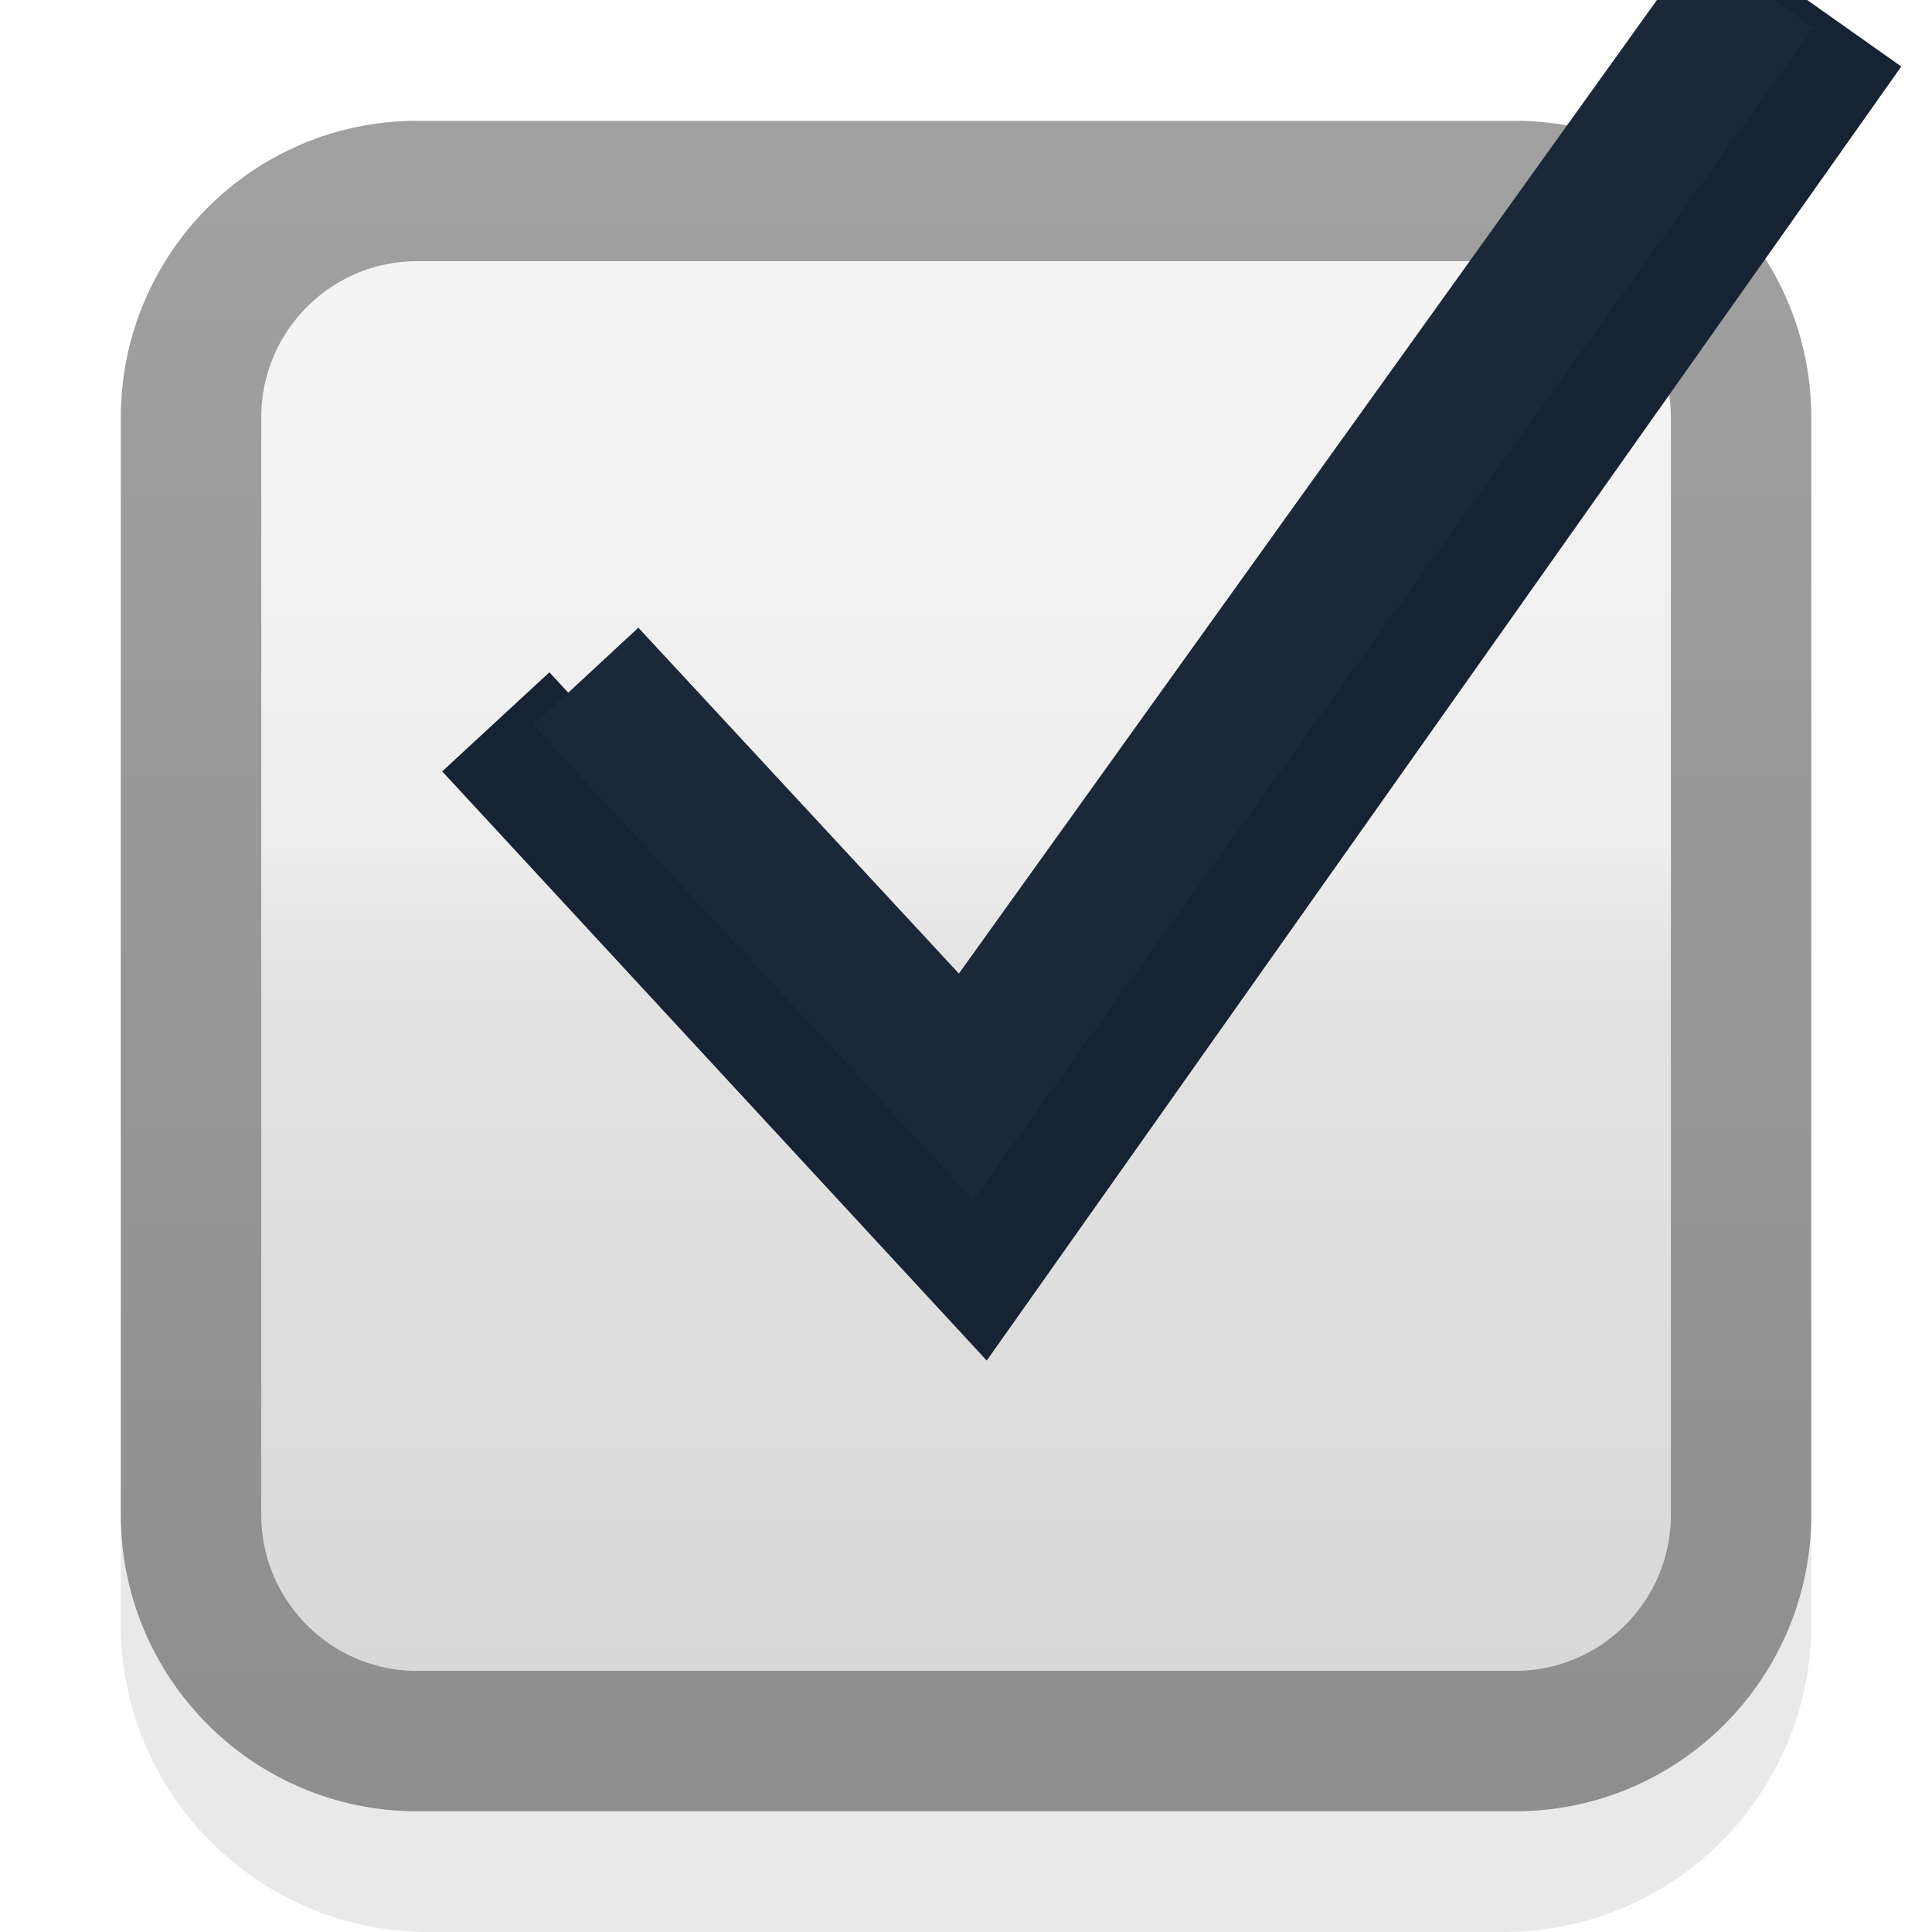
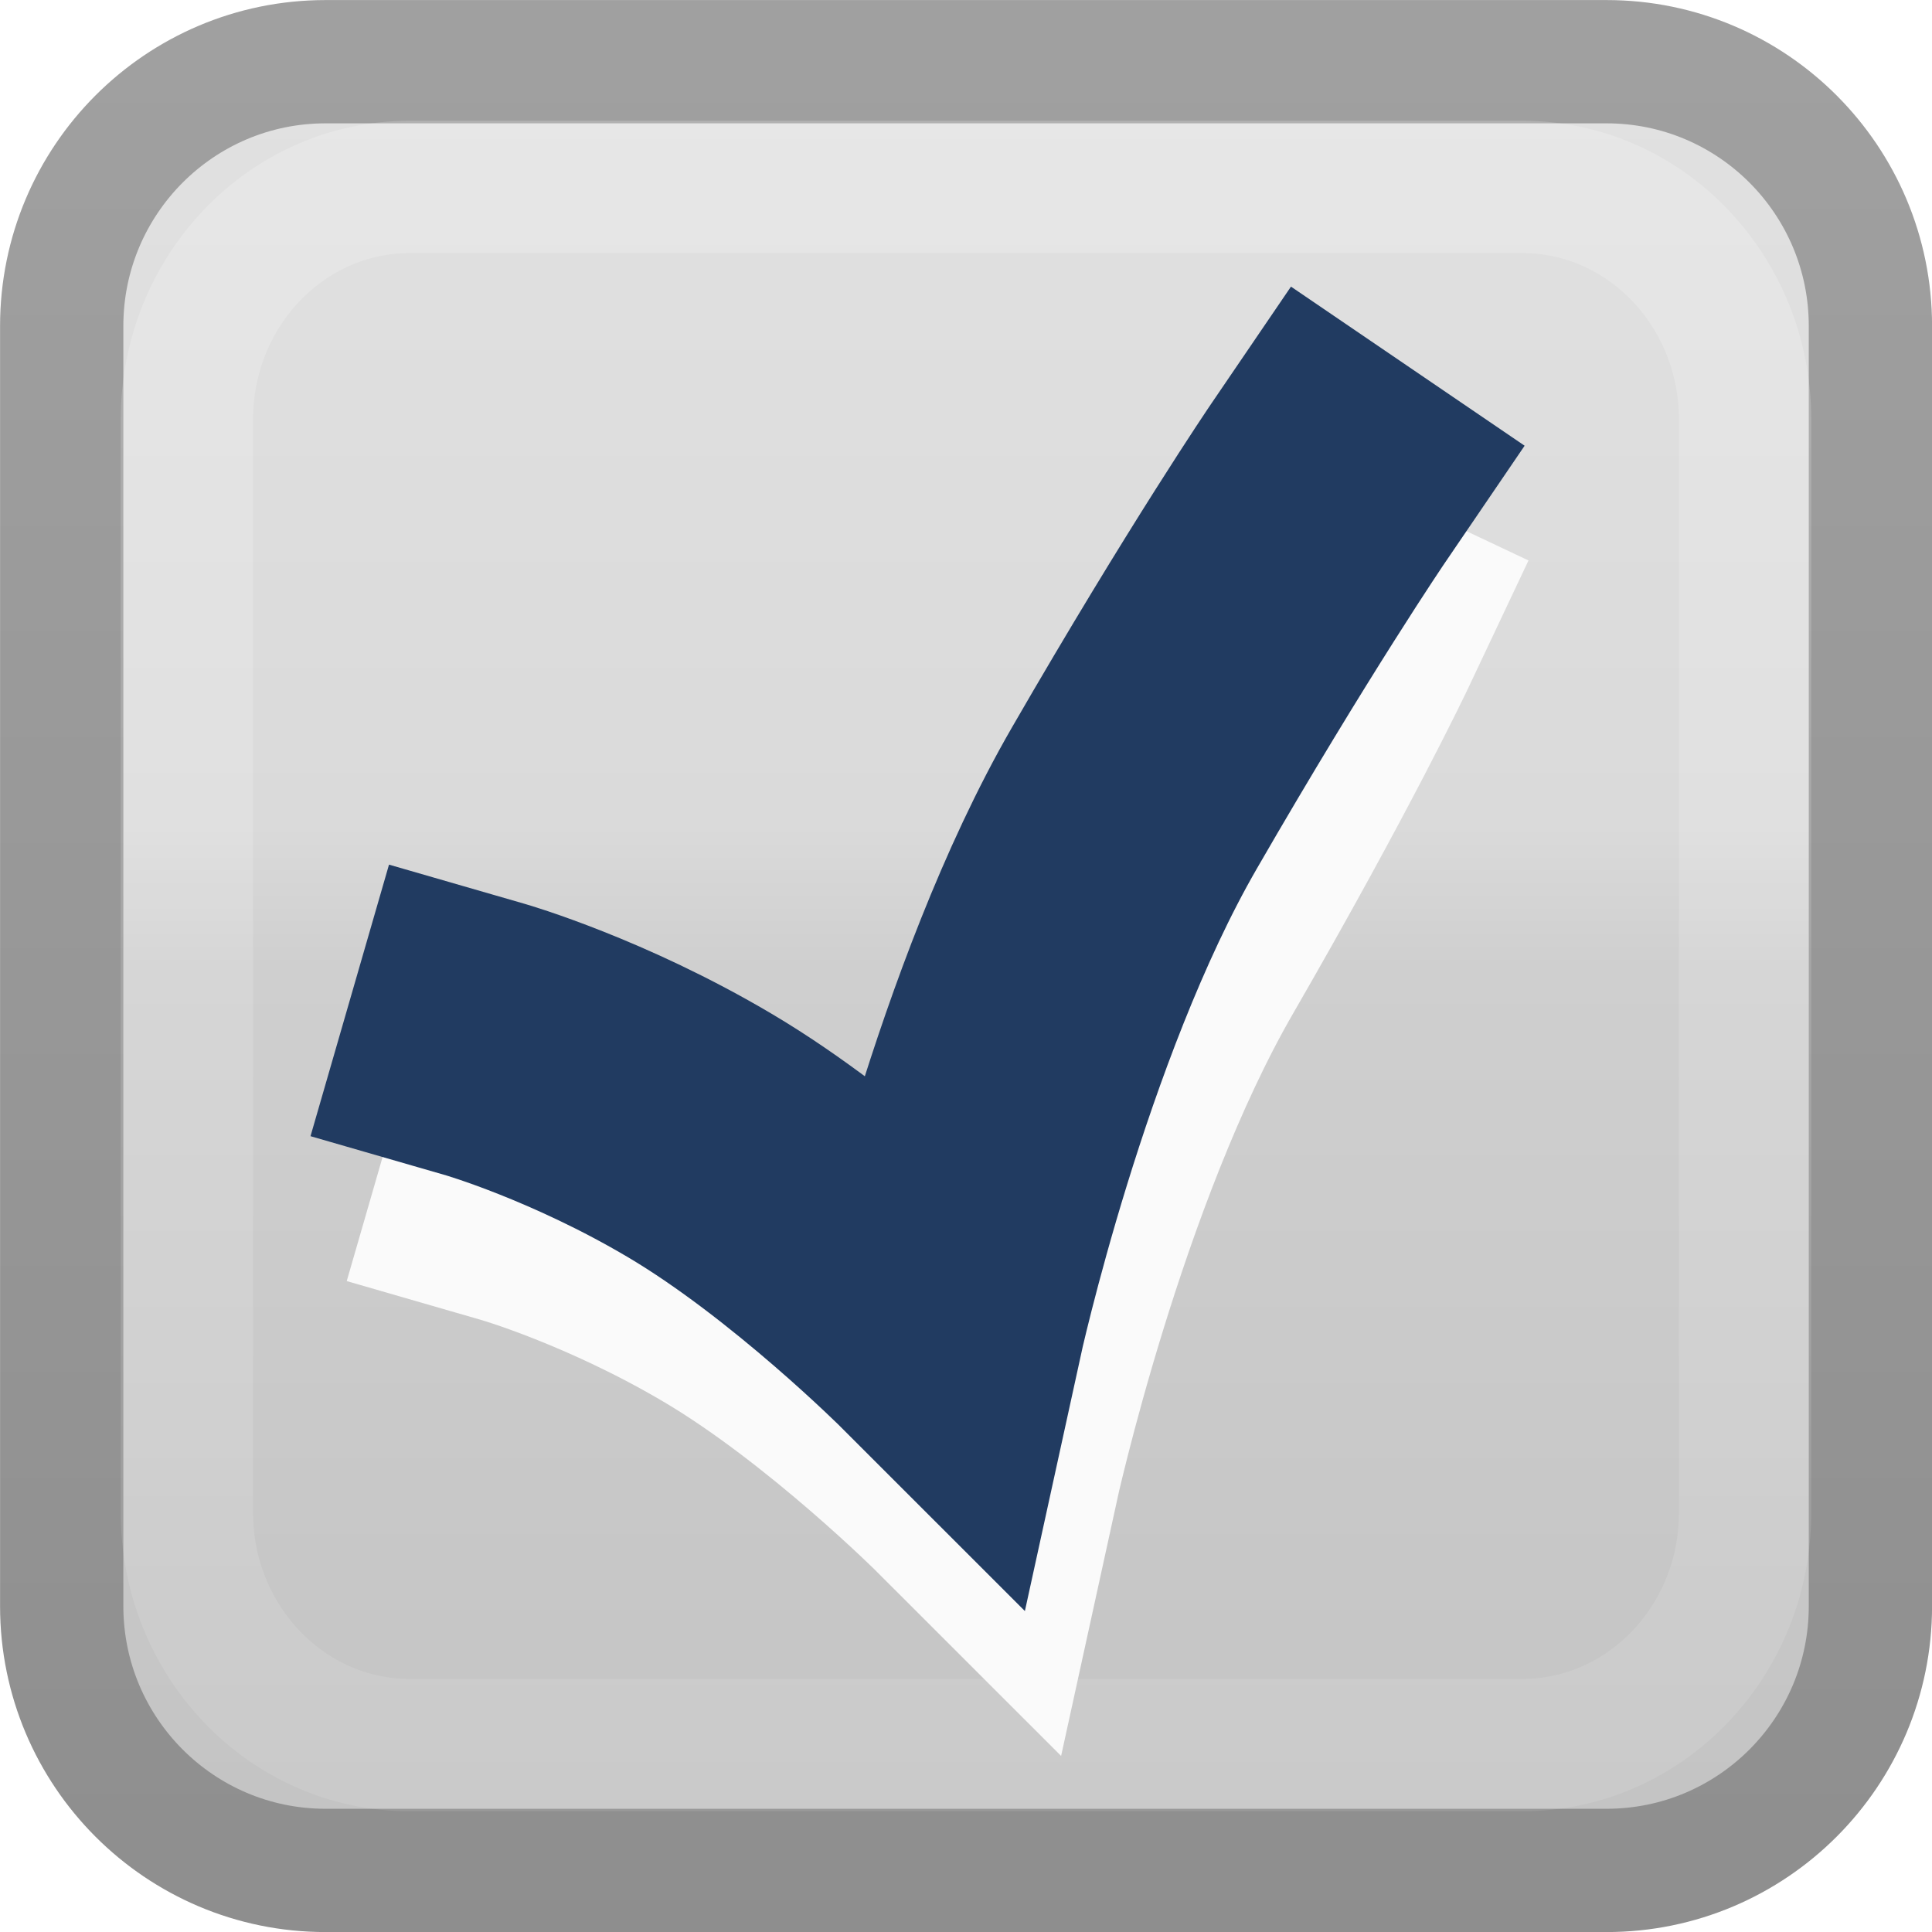
- <svg xmlns="http://www.w3.org/2000/svg" xmlns:xlink="http://www.w3.org/1999/xlink" width="16" height="16" id="svg814" version="1.1">
+ <svg xmlns="http://www.w3.org/2000/svg" xmlns:xlink="http://www.w3.org/1999/xlink" id="svg814" height="16" width="16" version="1.1">
  <defs id="defs816">
-     <linearGradient id="linearGradient3780">
-       <stop style="stop-color:#d6d6d6;stop-opacity:1;" offset="0" id="stop3782" />
-       <stop id="stop3784" offset="0.5" style="stop-color:#e3e3e3;stop-opacity:1;" />
-       <stop id="stop3786" offset="0.571" style="stop-color:#eeeeee;stop-opacity:1;" />
-       <stop style="stop-color:#f6f6f6;stop-opacity:1;" offset="1" id="stop3788" />
+     <linearGradient id="linearGradient3783">
+       <stop style="stop-color:#ffffff;stop-opacity:0.322;" offset="0" id="stop3785" />
+       <stop style="stop-color:#ffffff;stop-opacity:0.157;" offset="1" id="stop3787" />
    </linearGradient>
-     <linearGradient xlink:href="#linearGradient24133" id="linearGradient8394" gradientUnits="userSpaceOnUse" x1="1582.125" y1="201.987" x2="1580.531" y2="197.987" />
-     <linearGradient id="linearGradient24133">
-       <stop id="stop24135" offset="0" style="stop-color:#145393;stop-opacity:1;" />
-       <stop id="stop24137" offset="1" style="stop-color:#1b6fc5;stop-opacity:1" />
+     <linearGradient id="linearGradient3877">
+       <stop style="stop-color:#192d4a;stop-opacity:1;" offset="0" id="stop3879" />
+       <stop style="stop-color:#7c96bc;stop-opacity:1;" offset="1" id="stop3881" />
    </linearGradient>
-     <linearGradient xlink:href="#linearGradient10354-2" id="linearGradient8378" gradientUnits="userSpaceOnUse" gradientTransform="translate(-1609.993,-78.95843)" x1="1205.575" y1="-186.453" x2="1205.575" y2="-202.346" />
-     <linearGradient id="linearGradient10354-2">
-       <stop id="stop10356-2" offset="0" style="stop-color:#a1a1a1;stop-opacity:1;" />
-       <stop style="stop-color:#b7b7b7;stop-opacity:1;" offset="0.25" id="stop3778" />
-       <stop style="stop-color:#cecece;stop-opacity:1;" offset="0.5" id="stop3776" />
-       <stop id="stop10358-2" offset="1" style="stop-color:#fbfbfb;stop-opacity:1;" />
+     <linearGradient id="linearGradient3869">
+       <stop style="stop-color:#ff0000;stop-opacity:1;" offset="0" id="stop3871" />
+       <stop style="stop-color:#ff0000;stop-opacity:1;" offset="1" id="stop3873" />
    </linearGradient>
-     <linearGradient xlink:href="#linearGradient10332-5" id="linearGradient8380" gradientUnits="userSpaceOnUse" gradientTransform="matrix(0.8494121,0,0,0.8479429,-623.9841,-483.1639)" x1="260.925" y1="233.777" x2="260.925" y2="248.976" />
+     <linearGradient id="linearGradient8394" y2="197.99" gradientUnits="userSpaceOnUse" x2="1580.5" y1="201.99" x1="1582.1">
+       <stop id="stop24135" style="stop-color:#0e4460;stop-opacity:1;" offset="0" />
+       <stop id="stop24137" style="stop-color:#135479;stop-opacity:1;" offset="1" />
+     </linearGradient>
+     <linearGradient id="linearGradient3951" y2="-202.35" gradientUnits="userSpaceOnUse" y1="-186.45" gradientTransform="translate(-1610,-78.958)" x2="1205.6" x1="1205.6">
+       <stop id="stop10356-2" style="stop-color:#f2f2f2;stop-opacity:1;" offset="0" />
+       <stop id="stop10358-2" style="stop-color:#e0e0e0;stop-opacity:1;" offset="1" />
+     </linearGradient>
+     <linearGradient id="linearGradient3953" y2="248.98" gradientUnits="userSpaceOnUse" y1="233.78" gradientTransform="matrix(0.84941,0,0,0.84794,-623.98,-483.16)" x2="260.93" x1="260.93">
+       <stop id="stop10334-5" style="stop-color:#878787;stop-opacity:1;" offset="0" />
+       <stop id="stop10336-29" style="stop-color:#b4b4b4;stop-opacity:1;" offset="1" />
+     </linearGradient>
+     <linearGradient xlink:href="#linearGradient8394" id="linearGradient3009" gradientUnits="userSpaceOnUse" x1="1582.1" y1="201.99" x2="1580.5" y2="197.99" gradientTransform="translate(-1569,-195.4)" />
+     <linearGradient xlink:href="#linearGradient3951" id="linearGradient3780" gradientUnits="userSpaceOnUse" gradientTransform="matrix(1.328588,0,0,1.330879,-1594.292,258.6953)" x1="1205.15" y1="-195.238" x2="1205.15" y2="-205.543" />
+     <linearGradient xlink:href="#linearGradient3953" id="linearGradient3782" gradientUnits="userSpaceOnUse" gradientTransform="matrix(1.128516,0,0,1.128505,-284.2774,-279.2483)" x1="260.93" y1="233.78" x2="260.765" y2="246.113" />
+     <linearGradient y2="1037.362" x2="7" y1="1052.362" x1="7" gradientTransform="matrix(0.9375,0,0,0.8666667,0.5,140.3153)" gradientUnits="userSpaceOnUse" id="linearGradient3870" xlink:href="#linearGradient3810" />
+     <linearGradient id="linearGradient3810">
+       <stop id="stop3812" offset="0" style="stop-color:#ffffff;stop-opacity:0.098;" />
+       <stop style="stop-color:#ffffff;stop-opacity:0.043;" offset="0.267" id="stop3814" />
+       <stop id="stop3816" offset="1" style="stop-color:#000000;stop-opacity:0.043;" />
+     </linearGradient>
+     <linearGradient y2="1037.362" x2="7" y1="1052.362" x1="7" gradientTransform="matrix(0.8125,0,0,0.8666667,1.5,-896.0469)" gradientUnits="userSpaceOnUse" id="linearGradient3032" xlink:href="#linearGradient3810" />
+     <linearGradient xlink:href="#linearGradient3877" id="linearGradient3883" x1="11" y1="11" x2="5" y2="4.466" gradientUnits="userSpaceOnUse" gradientTransform="translate(15.39911,-4.032835)" />
+     <linearGradient xlink:href="#linearGradient3783" id="linearGradient3789" x1="5" y1="-1.404" x2="5" y2="-14.591" gradientUnits="userSpaceOnUse" />
+     <linearGradient xlink:href="#linearGradient3951-8" id="linearGradient3780-5" gradientUnits="userSpaceOnUse" gradientTransform="matrix(1.356545,0,0,1.358884,-1628.008,280.3072)" x1="1205.15" y1="-195.238" x2="1205.15" y2="-205.543" />
+     <linearGradient id="linearGradient3951-8" y2="-202.35" gradientUnits="userSpaceOnUse" y1="-186.45" gradientTransform="translate(-1610,-78.958)" x2="1205.6" x1="1205.6">
+       <stop id="stop10356-2-5" style="stop-color:#e0e0e0;stop-opacity:1;" offset="0" />
+       <stop id="stop10358-2-2" style="stop-color:#f2f2f2;stop-opacity:1;" offset="1" />
+     </linearGradient>
+     <linearGradient xlink:href="#linearGradient3953-9" id="linearGradient3782-8" gradientUnits="userSpaceOnUse" gradientTransform="matrix(1.152263,0,0,1.152251,-290.4276,-268.956)" x1="260.93" y1="233.78" x2="260.93" y2="248.98" />
+     <linearGradient id="linearGradient3953-9" y2="248.98" gradientUnits="userSpaceOnUse" y1="233.78" gradientTransform="matrix(0.84941,0,0,0.84794,-623.98,-483.16)" x2="260.93" x1="260.93">
+       <stop id="stop10334-5-4" style="stop-color:#b4b4b4;stop-opacity:1;" offset="0" />
+       <stop id="stop10336-29-8" style="stop-color:#878787;stop-opacity:1;" offset="1" />
+     </linearGradient>
+     <linearGradient y2="-205.543" x2="1205.15" y1="-195.238" x1="1205.15" gradientTransform="matrix(1.356545,0,0,1.358884,-1628.008,280.3072)" gradientUnits="userSpaceOnUse" id="linearGradient3794" xlink:href="#linearGradient3951-8" />
+     <linearGradient y2="248.98" x2="260.93" y1="233.78" x1="260.93" gradientTransform="matrix(1.152263,0,0,1.152251,-290.4276,-268.956)" gradientUnits="userSpaceOnUse" id="linearGradient3796" xlink:href="#linearGradient3953-9" />
+     <linearGradient xlink:href="#linearGradient3780-1" id="linearGradient3004" gradientUnits="userSpaceOnUse" gradientTransform="matrix(1.3565,0,0,1.35885,-1627.948,1316.665)" x1="1205.146" y1="-194.381" x2="1205.146" y2="-206.403" />
+     <linearGradient id="linearGradient3780-1">
+       <stop style="stop-color:#c2c2c2;stop-opacity:1;" offset="0" id="stop3782" />
+       <stop id="stop3784" offset="0.5" style="stop-color:#cfcfcf;stop-opacity:1;" />
+       <stop id="stop3786" offset="0.571" style="stop-color:#dadada;stop-opacity:1;" />
+       <stop style="stop-color:#e2e2e2;stop-opacity:1;" offset="1" id="stop3788" />
+     </linearGradient>
+     <linearGradient xlink:href="#linearGradient10332-5" id="linearGradient3006" gradientUnits="userSpaceOnUse" gradientTransform="matrix(1.152228,0,0,1.152227,-290.4273,767.4107)" x1="260.925" y1="233.777" x2="260.925" y2="248.976" />
    <linearGradient id="linearGradient10332-5">
-       <stop style="stop-color:#a0a0a0;stop-opacity:1;" offset="0" id="stop10334-5" />
-       <stop style="stop-color:#8c8c8c;stop-opacity:1;" offset="1" id="stop10336-29" />
+       <stop style="stop-color:#a0a0a0;stop-opacity:1;" offset="0" id="stop10334-5-1" />
+       <stop style="stop-color:#8c8c8c;stop-opacity:1;" offset="1" id="stop10336-29-0" />
    </linearGradient>
-     <linearGradient y2="-202.346" x2="1205.575" y1="-186.453" x1="1205.575" gradientTransform="translate(-1609.993,-78.95843)" gradientUnits="userSpaceOnUse" id="linearGradient3951" xlink:href="#linearGradient10354-2" />
-     <linearGradient y2="248.976" x2="260.925" y1="233.777" x1="260.925" gradientTransform="matrix(0.8494121,0,0,0.8479429,-623.9841,-483.1639)" gradientUnits="userSpaceOnUse" id="linearGradient3953" xlink:href="#linearGradient10332-5" />
-     <linearGradient xlink:href="#linearGradient10354-2" id="linearGradient3000" gradientUnits="userSpaceOnUse" gradientTransform="translate(-1199.985,1244.743)" x1="1205.575" y1="-186.453" x2="1205.575" y2="-202.346" />
-     <linearGradient xlink:href="#linearGradient10332-5" id="linearGradient3002" gradientUnits="userSpaceOnUse" gradientTransform="matrix(0.8494121,0,0,0.8479429,-213.9768,840.5372)" x1="260.925" y1="233.777" x2="260.925" y2="248.976" />
-     <linearGradient xlink:href="#linearGradient10354-2" id="linearGradient3003" gradientUnits="userSpaceOnUse" gradientTransform="matrix(1.142883,0,0,1.142868,-1371.365,1273.404)" x1="1205.575" y1="-186.453" x2="1205.575" y2="-202.346" />
-     <linearGradient xlink:href="#linearGradient10332-5" id="linearGradient3005" gradientUnits="userSpaceOnUse" gradientTransform="matrix(0.9707782,0,0,0.9690866,-244.4731,811.4501)" x1="260.925" y1="233.777" x2="260.925" y2="248.976" />
-     <linearGradient xlink:href="#linearGradient3780" id="linearGradient3004" gradientUnits="userSpaceOnUse" gradientTransform="matrix(1.162483,0,0,1.164498,-1393.962,1277.719)" x1="1205.146" y1="-194.381" x2="1205.146" y2="-206.403" />
-     <linearGradient xlink:href="#linearGradient10332-5" id="linearGradient3006" gradientUnits="userSpaceOnUse" gradientTransform="matrix(0.9874268,0,0,0.9874281,-247.7438,807.0219)" x1="260.925" y1="233.777" x2="260.925" y2="248.976" />
-     <linearGradient gradientTransform="translate(-0.483888,0.1496004)" xlink:href="#linearGradient3836" id="linearGradient3834" x1="4" y1="1037.362" x2="4" y2="1051.362" gradientUnits="userSpaceOnUse" />
-     <linearGradient id="linearGradient3836">
-       <stop id="stop3838" offset="0" style="stop-color:#b8d0ec;stop-opacity:1;" />
-       <stop style="stop-color:#609adc;stop-opacity:1;" offset="0.429" id="stop3840" />
-       <stop style="stop-color:#4f91db;stop-opacity:1;" offset="0.5" id="stop3842" />
-       <stop id="stop3844" offset="1" style="stop-color:#a1eef7;stop-opacity:1;" />
+     <linearGradient y2="-206.403" x2="1205.146" y1="-194.381" x1="1205.146" gradientTransform="matrix(1.3565,0,0,1.35885,-1627.948,280.303)" gradientUnits="userSpaceOnUse" id="linearGradient3818" xlink:href="#linearGradient3780-1" />
+     <linearGradient y2="248.976" x2="260.925" y1="233.777" x1="260.925" gradientTransform="matrix(1.152228,0,0,1.152227,-290.4273,-268.9516)" gradientUnits="userSpaceOnUse" id="linearGradient3820" xlink:href="#linearGradient10332-5" />
+     <linearGradient y2="-14.591" x2="5" y1="-1.404" x1="5" gradientTransform="matrix(1.047809,0,0,1.052252,-0.4039545,-1036.001)" gradientUnits="userSpaceOnUse" id="linearGradient3022" xlink:href="#linearGradient3783-7" />
+     <linearGradient id="linearGradient3783-7">
+       <stop style="stop-color:#ffffff;stop-opacity:0.196;" offset="0" id="stop3785-9" />
+       <stop style="stop-color:#ffffff;stop-opacity:0.102;" offset="1" id="stop3787-2" />
    </linearGradient>
-     <linearGradient xlink:href="#linearGradient3790" id="linearGradient3023" gradientUnits="userSpaceOnUse" gradientTransform="matrix(1.030071,0,0,1.031855,0.3295513,-33.1784)" x1="6.2" y1="1042.582" x2="6.243" y2="1050.591" />
-     <linearGradient id="linearGradient3790">
-       <stop style="stop-color:#2b4a83;stop-opacity:1;" offset="0" id="stop3792" />
-       <stop id="stop3798" offset="0.831" style="stop-color:#4e77ca;stop-opacity:1;" />
-       <stop style="stop-color:#555555;stop-opacity:1;" offset="1" id="stop3794" />
-     </linearGradient>
+     <linearGradient y2="-14.591" x2="5" y1="-1.404" x1="5" gradientTransform="matrix(1.047809,0,0,1.052252,-0.4039545,0.3616641)" gradientUnits="userSpaceOnUse" id="linearGradient3837" xlink:href="#linearGradient3783-7" />
  </defs>
-   <g id="layer1" transform="translate(0,-1036.362)">
-     <rect style="fill:#000000;fill-opacity:0.086;fill-rule:nonzero;stroke:none" id="rect3046" width="14" height="12.549" x="1" y="1039.813" rx="2.549" ry="2.549" />
-     <rect ry="1.876" rx="1.872" y="1037.944" x="1.582" height="12.837" width="12.837" id="rect6506" style="color:#000000;fill:url(#linearGradient3004);fill-opacity:1;fill-rule:nonzero;stroke:url(#linearGradient3006);stroke-width:1.163;stroke-opacity:1;marker:none;visibility:visible;display:inline;overflow:visible;enable-background:accumulate" />
-     <path style="fill:none;stroke:#162332;stroke-width:1.209px;stroke-linecap:butt;stroke-linejoin:miter;stroke-opacity:1" d="m 15.252,1036.564 -7.143,10.107 -4.003,-4.331" id="path3809" />
-     <path style="fill:none;stroke:#1b2837;stroke-width:1.188px;stroke-linecap:butt;stroke-linejoin:miter;stroke-opacity:1" d="m 14.534,1036.249 -6.534,9.113 -3.149,-3.398" id="path3807" />
-   </g>
+   <rect ry="2.189" rx="2.185" y="0.511" x="0.511" height="14.979" width="14.979" id="rect6506" style="color:#000000;fill:url(#linearGradient3818);fill-opacity:1;fill-rule:nonzero;stroke:url(#linearGradient3820);stroke-width:1.021;stroke-miterlimit:4;stroke-opacity:1;stroke-dasharray:none;marker:none;visibility:visible;display:inline;overflow:visible;enable-background:accumulate" />
+   <rect style="fill:none;stroke:url(#linearGradient3837);stroke-width:1.096;stroke-linecap:square;stroke-miterlimit:4;stroke-opacity:1;stroke-dasharray:none" id="rect3867" width="12.904" height="12.904" x="1.548" y="-14.452" rx="1.845" ry="1.925" transform="scale(1,-1)" />
+   <path style="fill:none;stroke:url(#linearGradient3883);stroke-width:2.5;stroke-linecap:butt;stroke-linejoin:miter;stroke-miterlimit:4;stroke-opacity:1;stroke-dasharray:none" d="M 26.559,1.168 22,8 18,5.268" id="path3809" />
+   <path style="fill:none;stroke:#fafafa;stroke-width:2.341;stroke-linecap:square;stroke-linejoin:miter;stroke-miterlimit:3;stroke-opacity:1;stroke-dasharray:none" d="m 4.321,9.81 c 0,0 0.851,0.246 1.78,0.797 1,0.593 2,1.593 2,1.593 0,0 0.573,-2.624 1.593,-4.39 C 10.647,6.159 11.1,5.2 11.1,5.2" id="path3916" />
+   <path id="path3783" d="m 4.021,8.61 c 0,0 0.851,0.246 1.78,0.797 1,0.593 2,1.593 2,1.593 0,0 0.573,-2.624 1.593,-4.39 C 10.347,4.959 11,4 11,4" style="fill:none;stroke:#213b61;stroke-width:2.341;stroke-linecap:square;stroke-linejoin:miter;stroke-miterlimit:3;stroke-opacity:1;stroke-dasharray:none" />
</svg>
